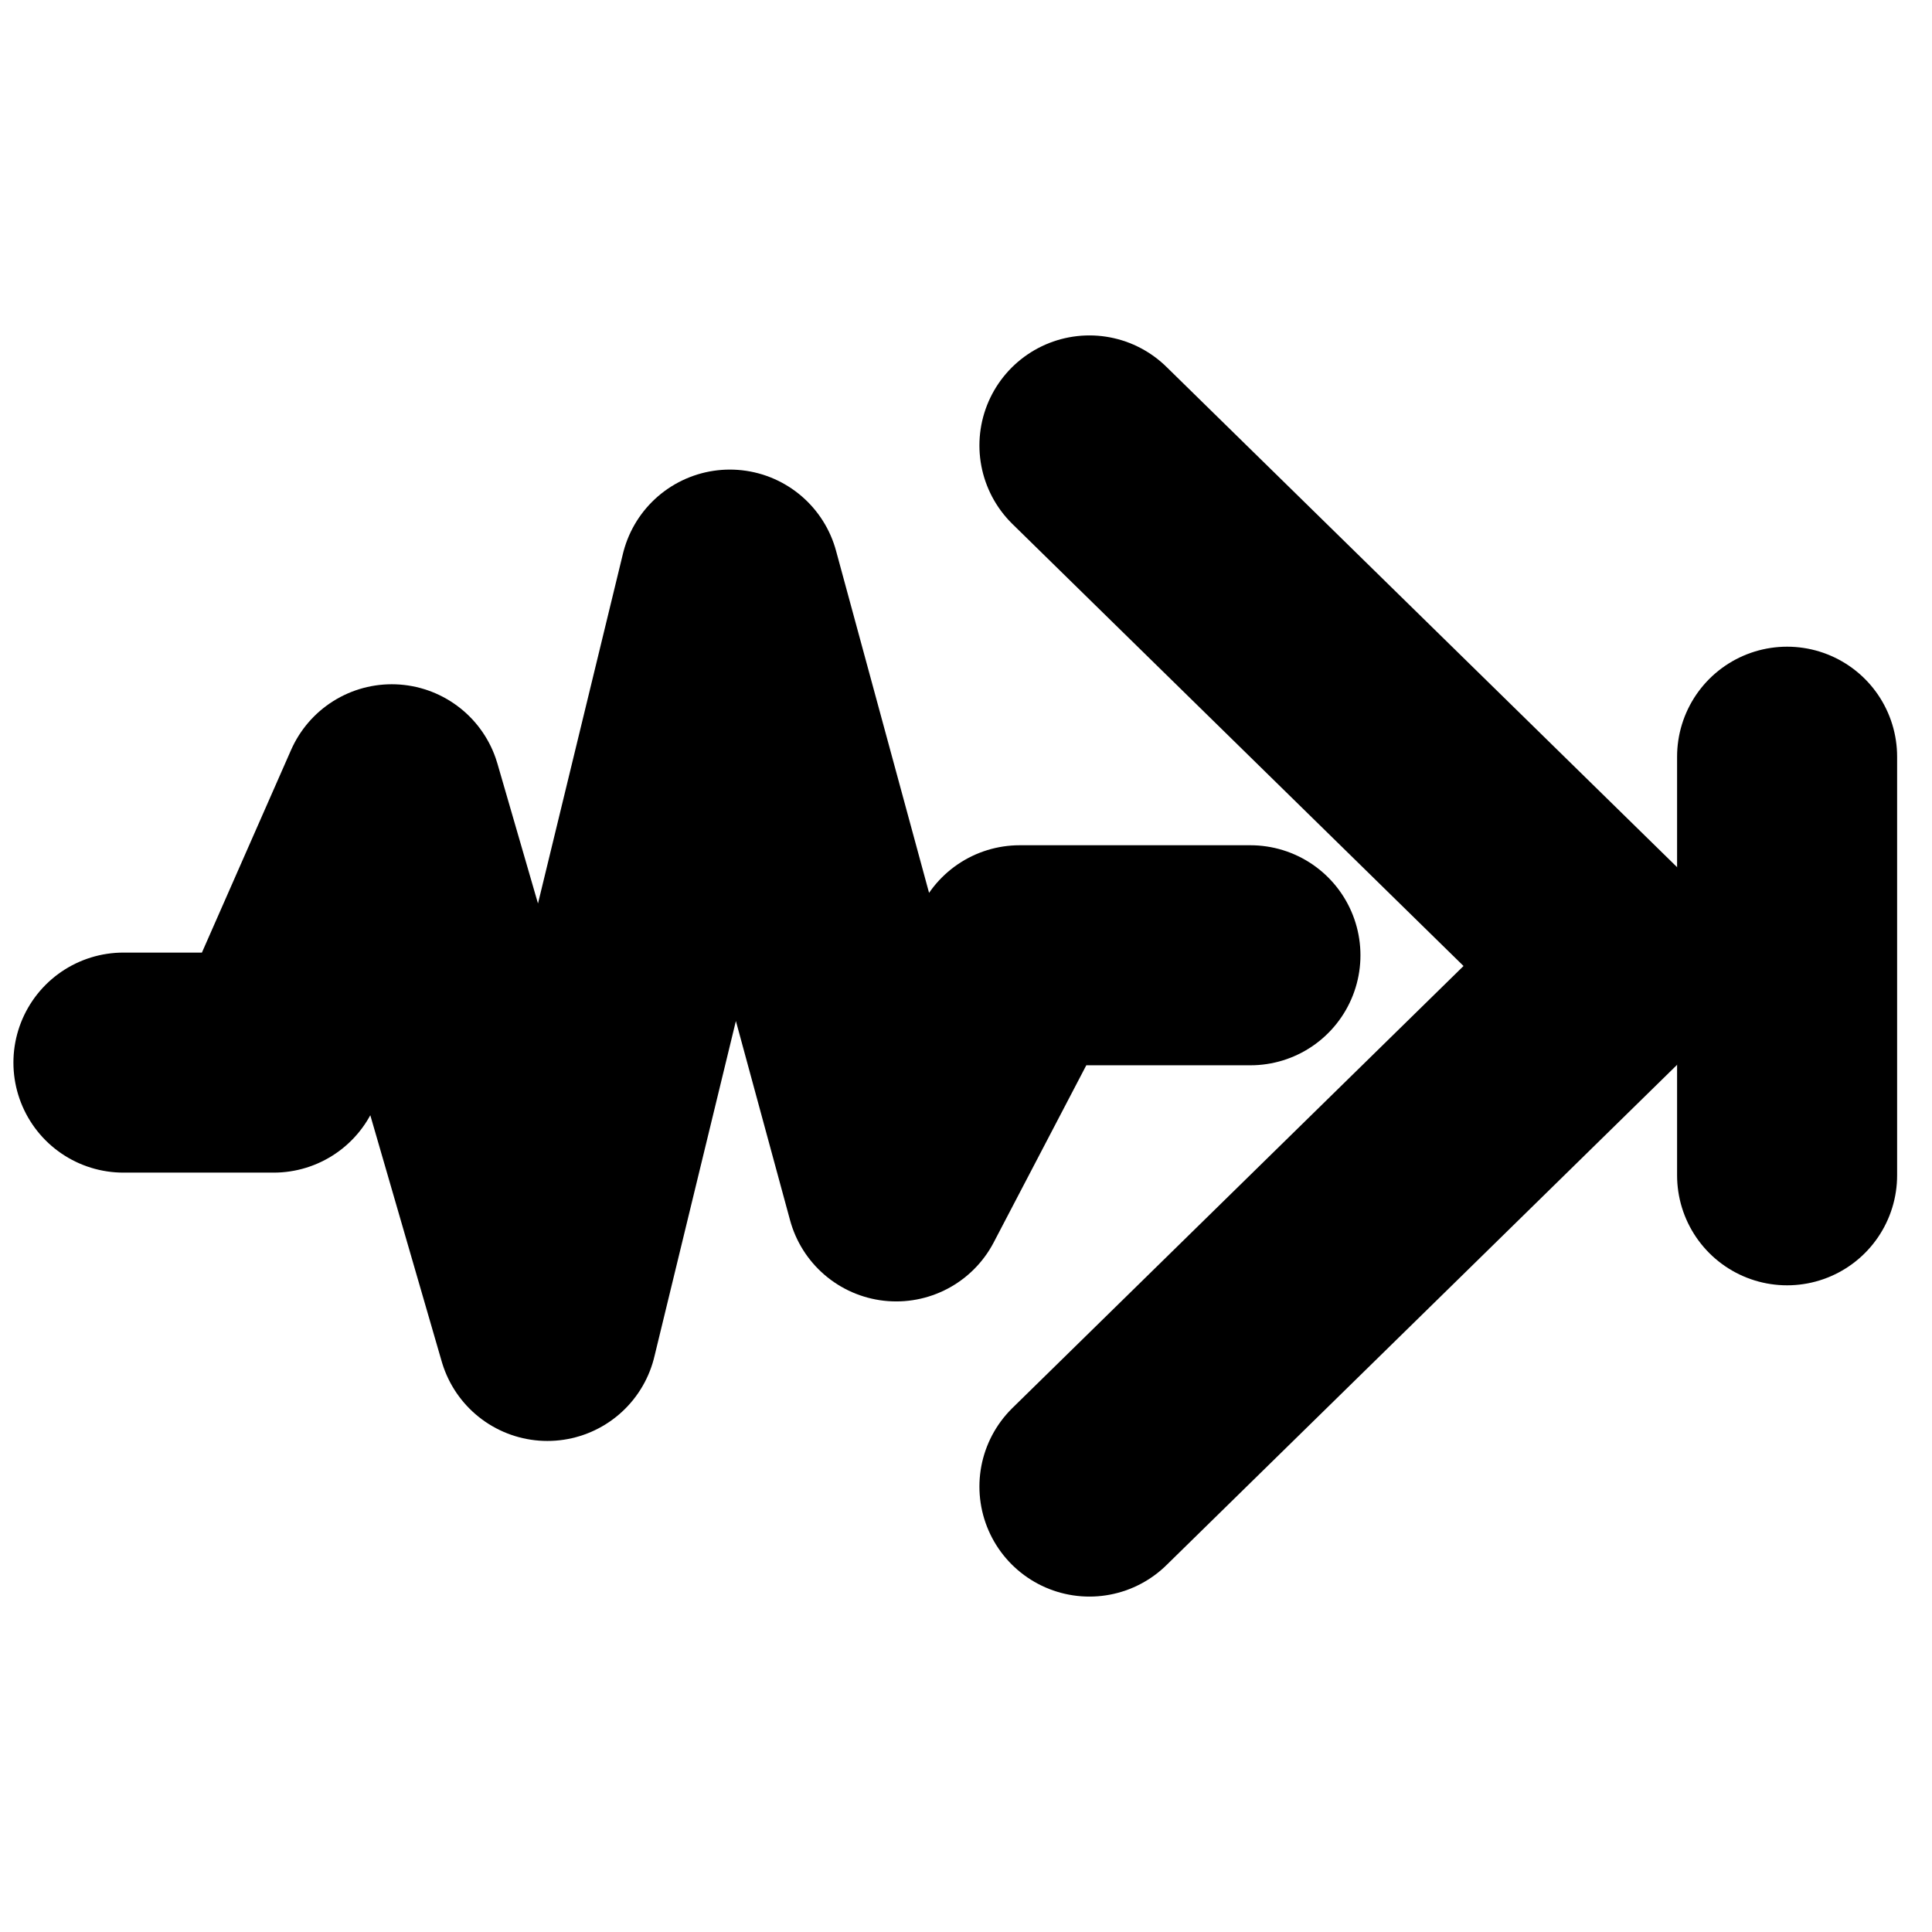
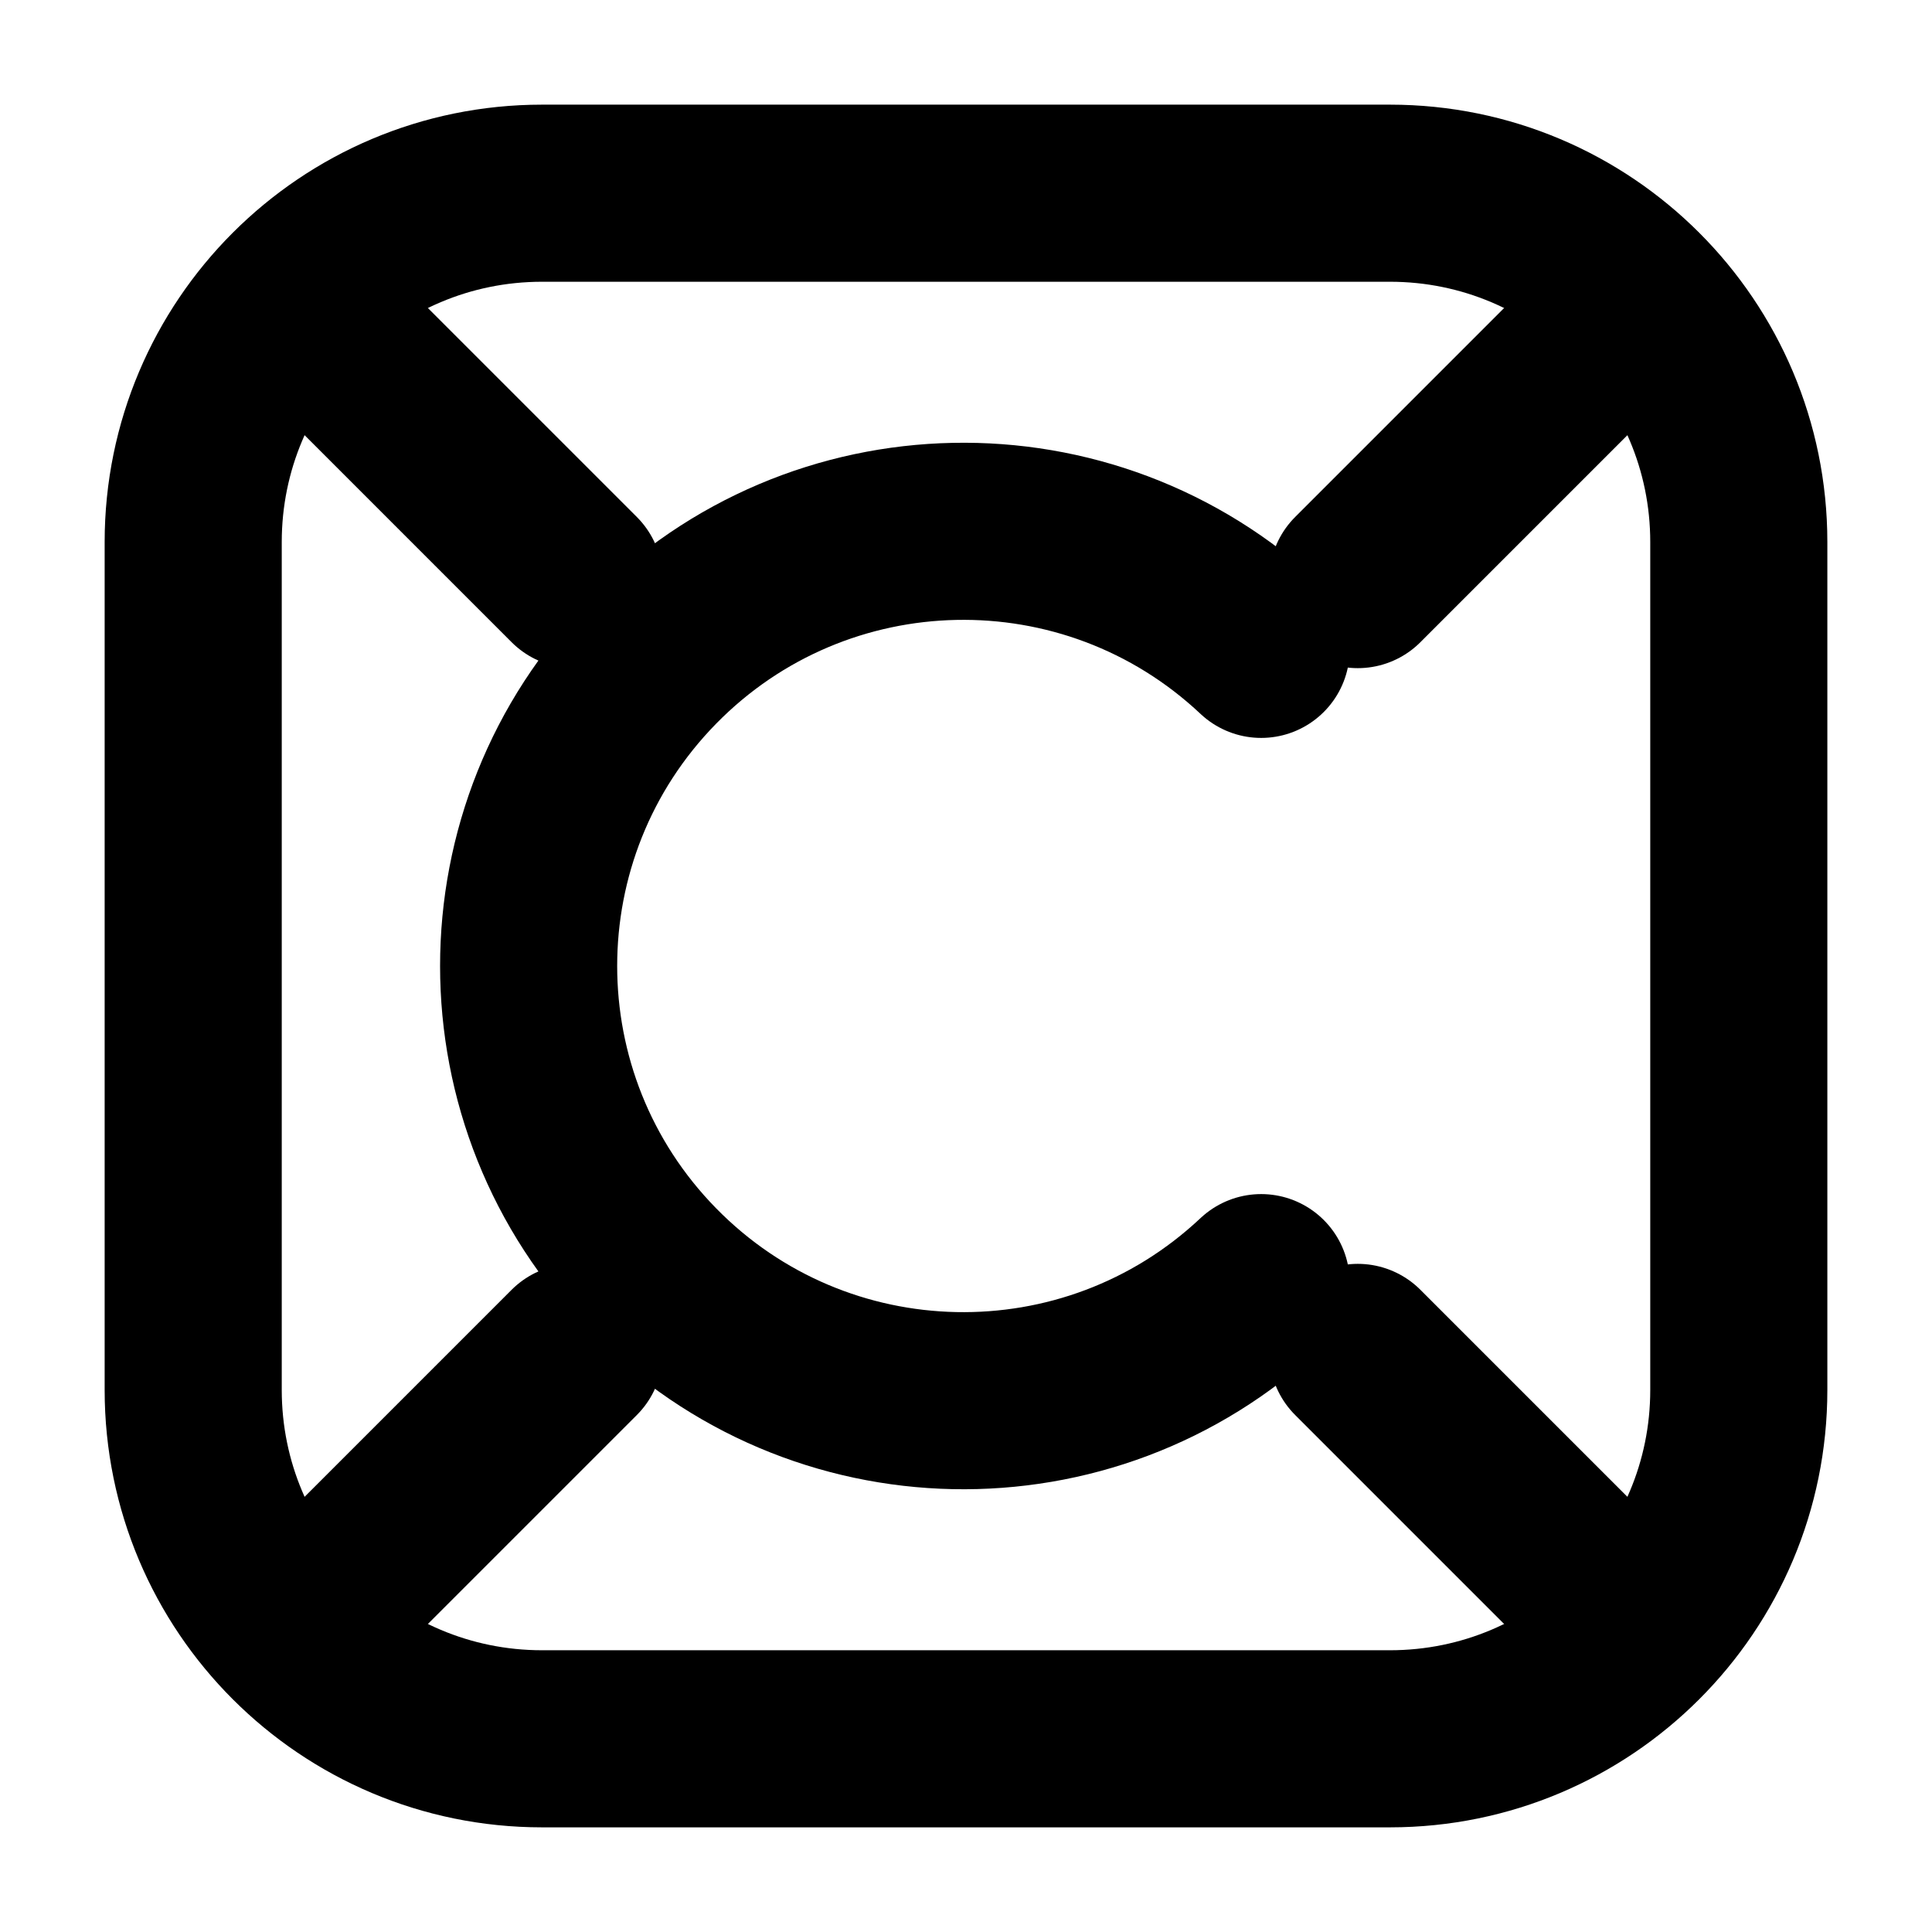
<svg xmlns="http://www.w3.org/2000/svg" width="36" height="36" viewBox="0 0 18 18">
-   <g fill="none" stroke="#000" stroke-linecap="round" stroke-linejoin="round" stroke-width="2.05">
-     <path d="M1.15 9.9h1.4l1.1-2.5 1.45 5 1.7-7 1.55 5.7 1.15-2.2h2.15" />
-     <path d="m10.15 4.15 4.95 4.85-4.95 4.85" />
-     <path d="M16.65 7.05v3.9" />
+   <g fill="none" stroke="#000" stroke-linecap="round" stroke-linejoin="round" stroke-width="1.65">
+     <rect x="1.8" y="1.8" width="14.4" height="14.4" rx="3.25" />
+     <path d="m3.3 3.35 2.05 2.05M14.7 3.35 12.65 5.4M3.3 14.65l2.05-2.05M14.7 14.65l-2.05-2.05" />
+     <path d="M11.75 6.05A4.05 4.05 0 1 0 11.75 11.95" />
  </g>
</svg>
